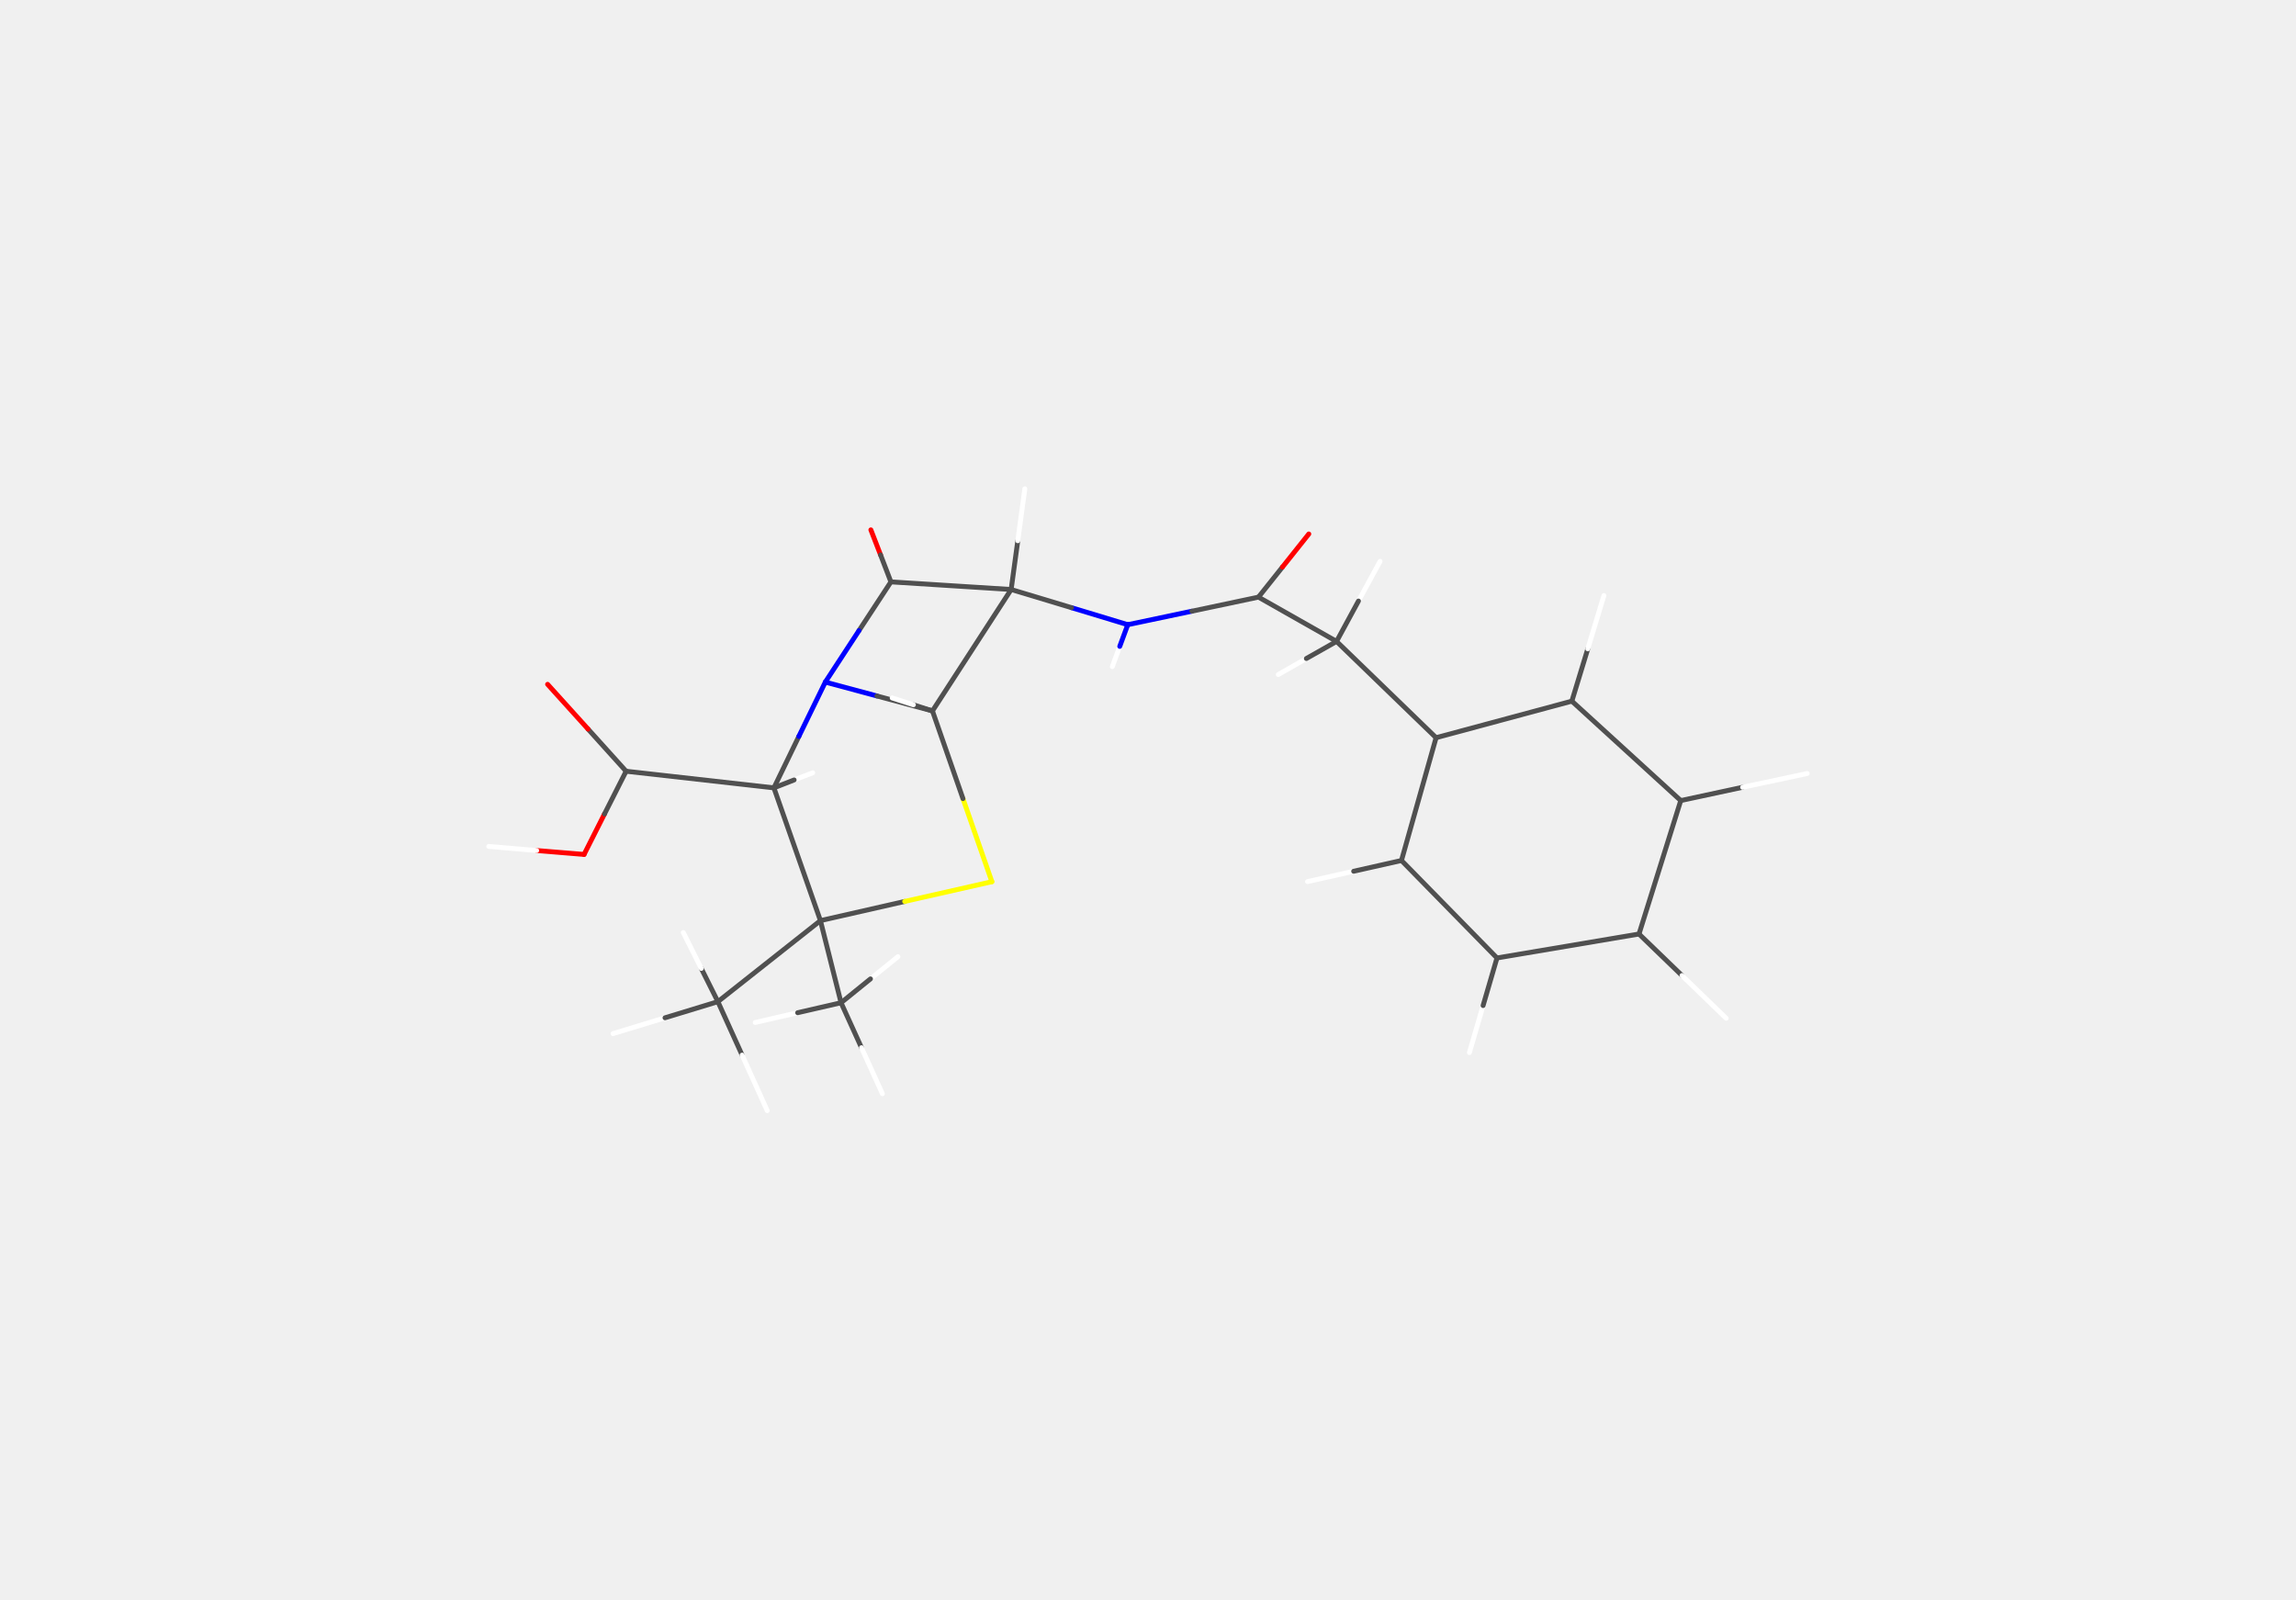
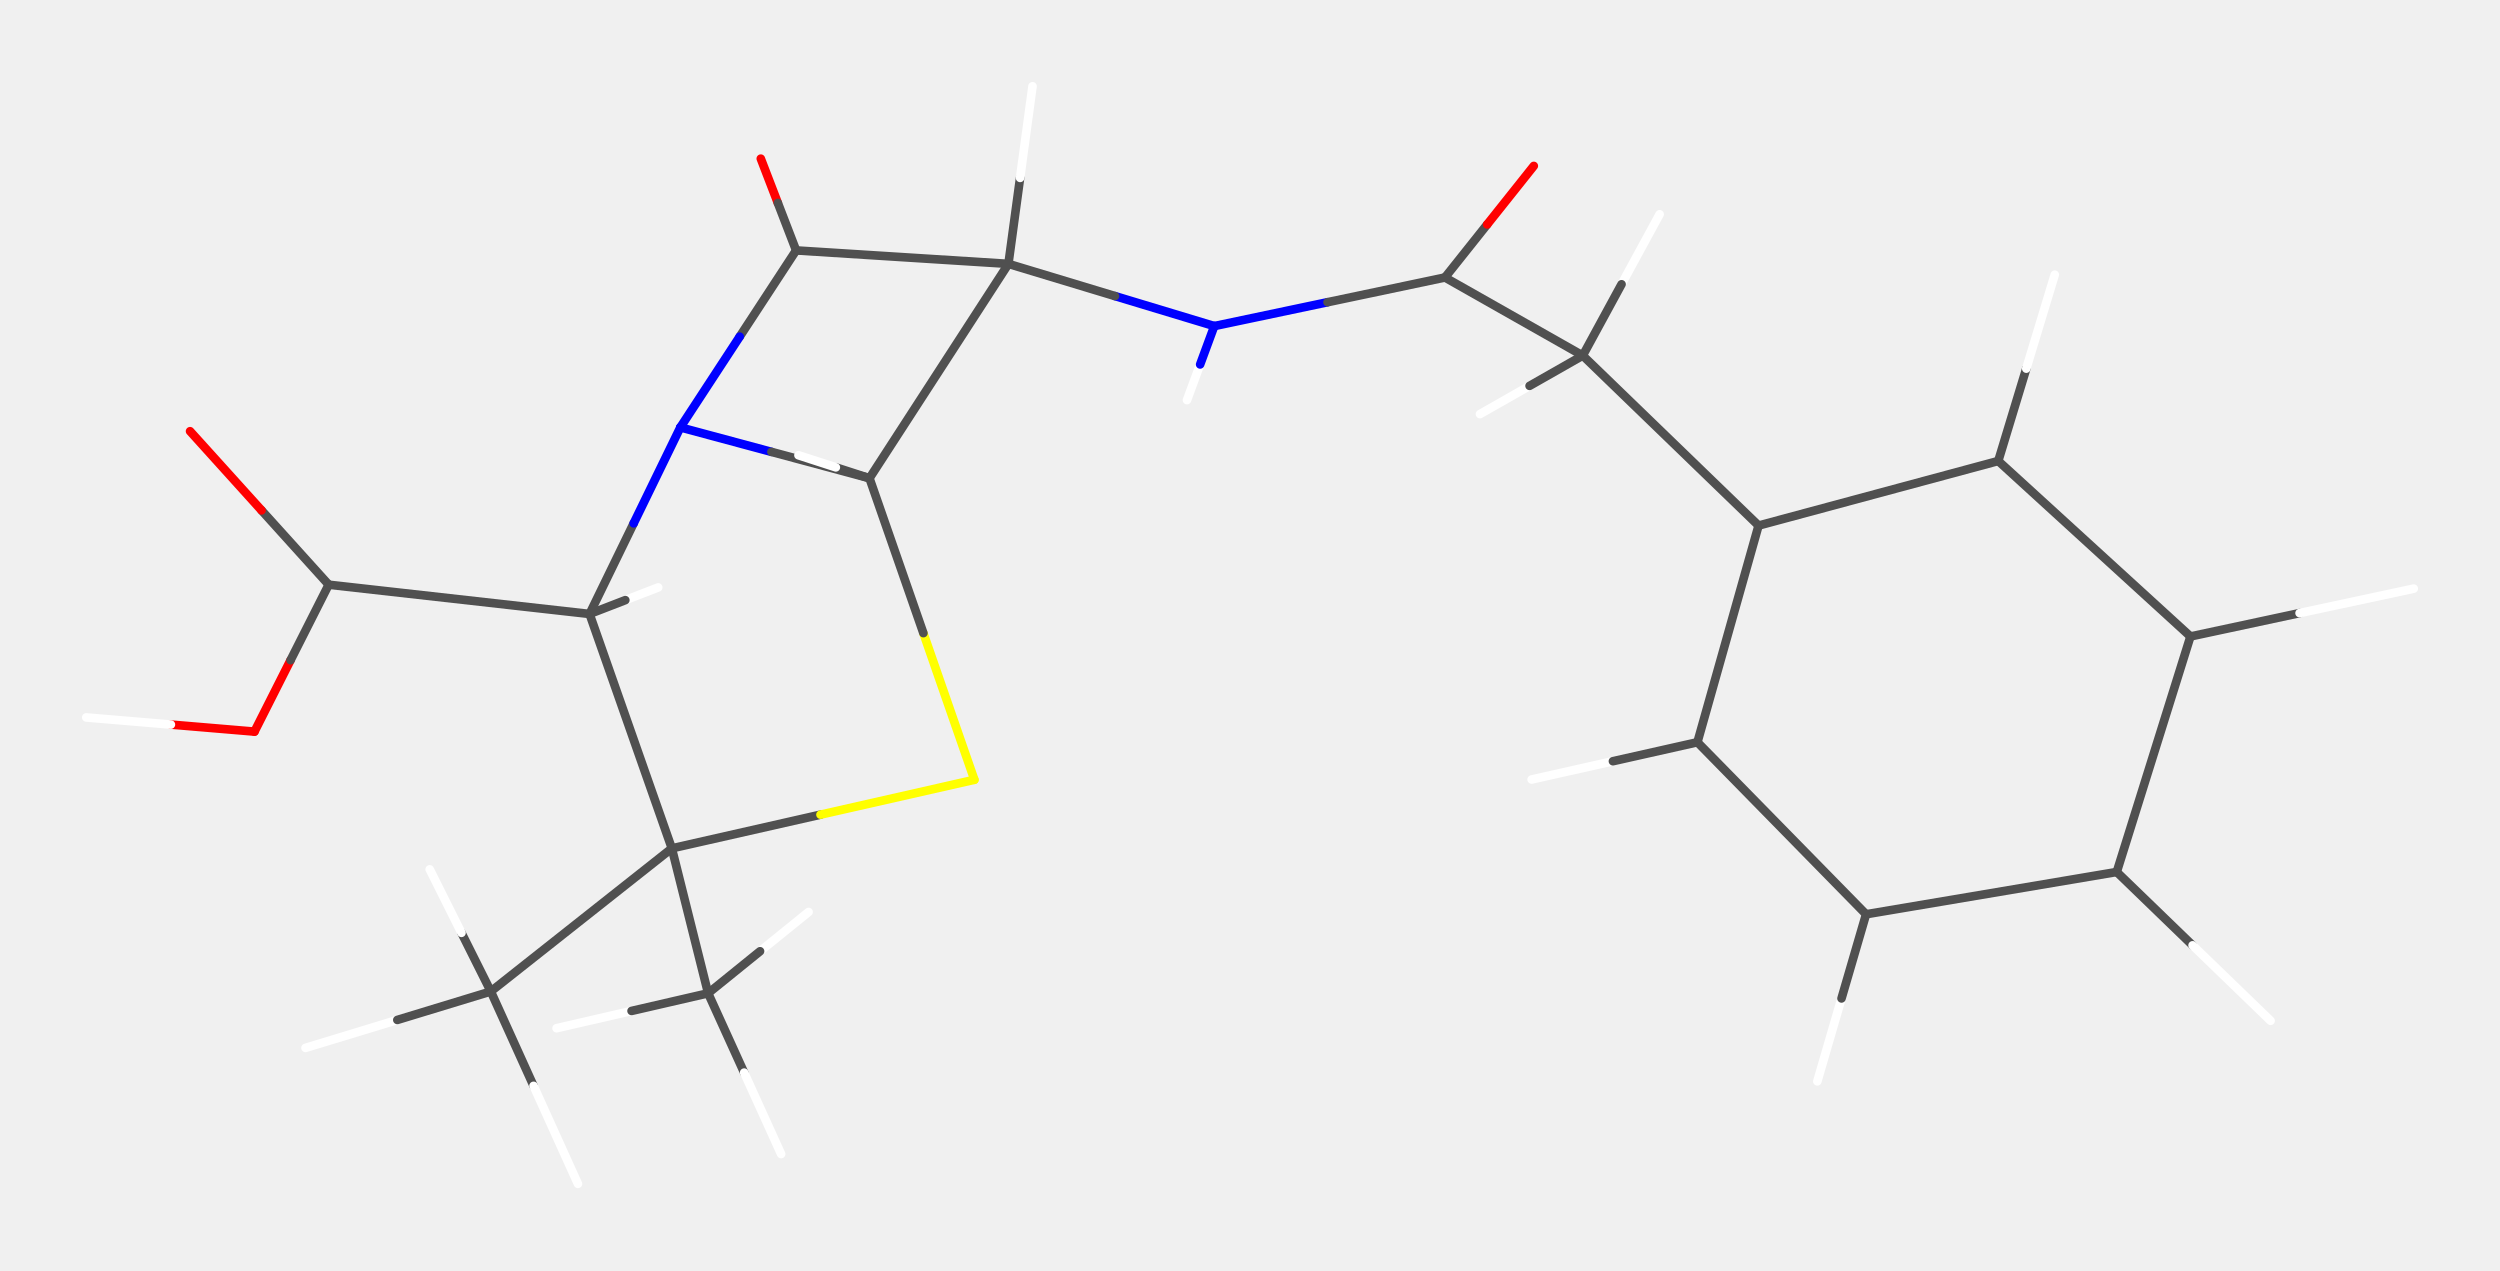
- <svg xmlns="http://www.w3.org/2000/svg" viewBox="-10.985 -7.733 23.488 16.361">
+ <svg xmlns="http://www.w3.org/2000/svg" viewBox="-64.849 -32.326 144.881 73.607">
  <defs>
    <style>
- .node-0{stroke:#ffffff;stroke-width:0.050px;stroke-opacity:1.0;stroke-linecap:round;stroke-linejoin:round;}
- .node-1{stroke:#ffffff;stroke-width:0.050px;stroke-opacity:1.0;stroke-linecap:round;stroke-linejoin:round;}
- .node-2{stroke:#505050;stroke-width:0.050px;stroke-opacity:1.0;stroke-linecap:round;stroke-linejoin:round;}
- .node-3{stroke:#ffffff;stroke-width:0.050px;stroke-opacity:1.0;stroke-linecap:round;stroke-linejoin:round;}
- .node-4{stroke:#505050;stroke-width:0.050px;stroke-opacity:1.0;stroke-linecap:round;stroke-linejoin:round;}
- .node-5{stroke:#ffffff;stroke-width:0.050px;stroke-opacity:1.0;stroke-linecap:round;stroke-linejoin:round;}
- .node-6{stroke:#ffffff;stroke-width:0.050px;stroke-opacity:1.0;stroke-linecap:round;stroke-linejoin:round;}
- .node-7{stroke:#ffffff;stroke-width:0.050px;stroke-opacity:1.0;stroke-linecap:round;stroke-linejoin:round;}
- .node-8{stroke:#505050;stroke-width:0.050px;stroke-opacity:1.0;stroke-linecap:round;stroke-linejoin:round;}
- .node-9{stroke:#ffffff;stroke-width:0.050px;stroke-opacity:1.0;stroke-linecap:round;stroke-linejoin:round;}
- .node-10{stroke:#505050;stroke-width:0.050px;stroke-opacity:1.0;stroke-linecap:round;stroke-linejoin:round;}
- .node-11{stroke:#ff0000;stroke-width:0.050px;stroke-opacity:1.0;stroke-linecap:round;stroke-linejoin:round;}
- .node-12{stroke:#505050;stroke-width:0.050px;stroke-opacity:1.0;stroke-linecap:round;stroke-linejoin:round;}
- .node-13{stroke:#505050;stroke-width:0.050px;stroke-opacity:1.0;stroke-linecap:round;stroke-linejoin:round;}
- .node-14{stroke:#ff0000;stroke-width:0.050px;stroke-opacity:1.0;stroke-linecap:round;stroke-linejoin:round;}
- .node-15{stroke:#ffffff;stroke-width:0.050px;stroke-opacity:1.0;stroke-linecap:round;stroke-linejoin:round;}
- .node-16{stroke:#505050;stroke-width:0.050px;stroke-opacity:1.0;stroke-linecap:round;stroke-linejoin:round;}
- .node-17{stroke:#ffffff;stroke-width:0.050px;stroke-opacity:1.0;stroke-linecap:round;stroke-linejoin:round;}
- .node-18{stroke:#505050;stroke-width:0.050px;stroke-opacity:1.0;stroke-linecap:round;stroke-linejoin:round;}
- .node-19{stroke:#505050;stroke-width:0.050px;stroke-opacity:1.0;stroke-linecap:round;stroke-linejoin:round;}
- .node-20{stroke:#ff0000;stroke-width:0.050px;stroke-opacity:1.0;stroke-linecap:round;stroke-linejoin:round;}
- .node-21{stroke:#0000ff;stroke-width:0.050px;stroke-opacity:1.0;stroke-linecap:round;stroke-linejoin:round;}
- .node-22{stroke:#505050;stroke-width:0.050px;stroke-opacity:1.0;stroke-linecap:round;stroke-linejoin:round;}
- .node-23{stroke:#505050;stroke-width:0.050px;stroke-opacity:1.0;stroke-linecap:round;stroke-linejoin:round;}
- .node-24{stroke:#ffffff;stroke-width:0.050px;stroke-opacity:1.0;stroke-linecap:round;stroke-linejoin:round;}
- .node-25{stroke:#505050;stroke-width:0.050px;stroke-opacity:1.0;stroke-linecap:round;stroke-linejoin:round;}
- .node-26{stroke:#505050;stroke-width:0.050px;stroke-opacity:1.0;stroke-linecap:round;stroke-linejoin:round;}
- .node-27{stroke:#505050;stroke-width:0.050px;stroke-opacity:1.0;stroke-linecap:round;stroke-linejoin:round;}
- .node-28{stroke:#505050;stroke-width:0.050px;stroke-opacity:1.0;stroke-linecap:round;stroke-linejoin:round;}
- .node-29{stroke:#505050;stroke-width:0.050px;stroke-opacity:1.0;stroke-linecap:round;stroke-linejoin:round;}
- .node-30{stroke:#0000ff;stroke-width:0.050px;stroke-opacity:1.0;stroke-linecap:round;stroke-linejoin:round;}
- .node-31{stroke:#505050;stroke-width:0.050px;stroke-opacity:1.0;stroke-linecap:round;stroke-linejoin:round;}
- .node-32{stroke:#505050;stroke-width:0.050px;stroke-opacity:1.0;stroke-linecap:round;stroke-linejoin:round;}
- .node-33{stroke:#505050;stroke-width:0.050px;stroke-opacity:1.0;stroke-linecap:round;stroke-linejoin:round;}
- .node-34{stroke:#505050;stroke-width:0.050px;stroke-opacity:1.0;stroke-linecap:round;stroke-linejoin:round;}
- .node-35{stroke:#0000ff;stroke-width:0.050px;stroke-opacity:1.0;stroke-linecap:round;stroke-linejoin:round;}
- .node-36{stroke:#505050;stroke-width:0.050px;stroke-opacity:1.0;stroke-linecap:round;stroke-linejoin:round;}
- .node-37{stroke:#505050;stroke-width:0.050px;stroke-opacity:1.0;stroke-linecap:round;stroke-linejoin:round;}
- .node-38{stroke:#505050;stroke-width:0.050px;stroke-opacity:1.0;stroke-linecap:round;stroke-linejoin:round;}
- .node-39{stroke:#505050;stroke-width:0.050px;stroke-opacity:1.0;stroke-linecap:round;stroke-linejoin:round;}
- .node-40{stroke:#0000ff;stroke-width:0.050px;stroke-opacity:1.0;stroke-linecap:round;stroke-linejoin:round;}
- .node-41{stroke:#0000ff;stroke-width:0.050px;stroke-opacity:1.0;stroke-linecap:round;stroke-linejoin:round;}
- .node-42{stroke:#505050;stroke-width:0.050px;stroke-opacity:1.0;stroke-linecap:round;stroke-linejoin:round;}
- .node-43{stroke:#505050;stroke-width:0.050px;stroke-opacity:1.0;stroke-linecap:round;stroke-linejoin:round;}
- .node-44{stroke:#ffffff;stroke-width:0.050px;stroke-opacity:1.0;stroke-linecap:round;stroke-linejoin:round;}
- .node-45{stroke:#505050;stroke-width:0.050px;stroke-opacity:1.0;stroke-linecap:round;stroke-linejoin:round;}
- .node-46{stroke:#505050;stroke-width:0.050px;stroke-opacity:1.0;stroke-linecap:round;stroke-linejoin:round;}
- .node-47{stroke:#505050;stroke-width:0.050px;stroke-opacity:1.0;stroke-linecap:round;stroke-linejoin:round;}
- .node-48{stroke:#505050;stroke-width:0.050px;stroke-opacity:1.0;stroke-linecap:round;stroke-linejoin:round;}
- .node-49{stroke:#505050;stroke-width:0.050px;stroke-opacity:1.0;stroke-linecap:round;stroke-linejoin:round;}
- .node-50{stroke:#ff0000;stroke-width:0.050px;stroke-opacity:1.0;stroke-linecap:round;stroke-linejoin:round;}
- .node-51{stroke:#ffff00;stroke-width:0.050px;stroke-opacity:1.0;stroke-linecap:round;stroke-linejoin:round;}
- .node-52{stroke:#0000ff;stroke-width:0.050px;stroke-opacity:1.0;stroke-linecap:round;stroke-linejoin:round;}
- .node-53{stroke:#ffffff;stroke-width:0.050px;stroke-opacity:1.0;stroke-linecap:round;stroke-linejoin:round;}
- .node-54{stroke:#505050;stroke-width:0.050px;stroke-opacity:1.0;stroke-linecap:round;stroke-linejoin:round;}
- .node-55{stroke:#ffff00;stroke-width:0.050px;stroke-opacity:1.0;stroke-linecap:round;stroke-linejoin:round;}
- .node-56{stroke:#505050;stroke-width:0.050px;stroke-opacity:1.0;stroke-linecap:round;stroke-linejoin:round;}
- .node-57{stroke:#505050;stroke-width:0.050px;stroke-opacity:1.0;stroke-linecap:round;stroke-linejoin:round;}
- .node-58{stroke:#505050;stroke-width:0.050px;stroke-opacity:1.0;stroke-linecap:round;stroke-linejoin:round;}
- .node-59{stroke:#ffffff;stroke-width:0.050px;stroke-opacity:1.0;stroke-linecap:round;stroke-linejoin:round;}
- .node-60{stroke:#505050;stroke-width:0.050px;stroke-opacity:1.0;stroke-linecap:round;stroke-linejoin:round;}
- .node-61{stroke:#ff0000;stroke-width:0.050px;stroke-opacity:1.0;stroke-linecap:round;stroke-linejoin:round;}
- .node-62{stroke:#505050;stroke-width:0.050px;stroke-opacity:1.0;stroke-linecap:round;stroke-linejoin:round;}
- .node-63{stroke:#ffffff;stroke-width:0.050px;stroke-opacity:1.0;stroke-linecap:round;stroke-linejoin:round;}
- .node-64{stroke:#ffffff;stroke-width:0.050px;stroke-opacity:1.0;stroke-linecap:round;stroke-linejoin:round;}
- .node-65{stroke:#505050;stroke-width:0.050px;stroke-opacity:1.0;stroke-linecap:round;stroke-linejoin:round;}
- .node-66{stroke:#505050;stroke-width:0.050px;stroke-opacity:1.0;stroke-linecap:round;stroke-linejoin:round;}
- .node-67{stroke:#505050;stroke-width:0.050px;stroke-opacity:1.0;stroke-linecap:round;stroke-linejoin:round;}
- .node-68{stroke:#505050;stroke-width:0.050px;stroke-opacity:1.0;stroke-linecap:round;stroke-linejoin:round;}
- .node-69{stroke:#ffffff;stroke-width:0.050px;stroke-opacity:1.0;stroke-linecap:round;stroke-linejoin:round;}
- .node-70{stroke:#ffffff;stroke-width:0.050px;stroke-opacity:1.0;stroke-linecap:round;stroke-linejoin:round;}
- .node-71{stroke:#ffffff;stroke-width:0.050px;stroke-opacity:1.0;stroke-linecap:round;stroke-linejoin:round;}
+ .node-0{stroke:#ffffff;stroke-width:0.500px;stroke-opacity:1.0;stroke-linecap:round;stroke-linejoin:round;}
+ .node-1{stroke:#ffffff;stroke-width:0.500px;stroke-opacity:1.0;stroke-linecap:round;stroke-linejoin:round;}
+ .node-2{stroke:#505050;stroke-width:0.500px;stroke-opacity:1.0;stroke-linecap:round;stroke-linejoin:round;}
+ .node-3{stroke:#ffffff;stroke-width:0.500px;stroke-opacity:1.0;stroke-linecap:round;stroke-linejoin:round;}
+ .node-4{stroke:#505050;stroke-width:0.500px;stroke-opacity:1.0;stroke-linecap:round;stroke-linejoin:round;}
+ .node-5{stroke:#ffffff;stroke-width:0.500px;stroke-opacity:1.0;stroke-linecap:round;stroke-linejoin:round;}
+ .node-6{stroke:#ffffff;stroke-width:0.500px;stroke-opacity:1.0;stroke-linecap:round;stroke-linejoin:round;}
+ .node-7{stroke:#ffffff;stroke-width:0.500px;stroke-opacity:1.0;stroke-linecap:round;stroke-linejoin:round;}
+ .node-8{stroke:#505050;stroke-width:0.500px;stroke-opacity:1.0;stroke-linecap:round;stroke-linejoin:round;}
+ .node-9{stroke:#ffffff;stroke-width:0.500px;stroke-opacity:1.0;stroke-linecap:round;stroke-linejoin:round;}
+ .node-10{stroke:#505050;stroke-width:0.500px;stroke-opacity:1.0;stroke-linecap:round;stroke-linejoin:round;}
+ .node-11{stroke:#ff0000;stroke-width:0.500px;stroke-opacity:1.0;stroke-linecap:round;stroke-linejoin:round;}
+ .node-12{stroke:#505050;stroke-width:0.500px;stroke-opacity:1.0;stroke-linecap:round;stroke-linejoin:round;}
+ .node-13{stroke:#505050;stroke-width:0.500px;stroke-opacity:1.0;stroke-linecap:round;stroke-linejoin:round;}
+ .node-14{stroke:#ff0000;stroke-width:0.500px;stroke-opacity:1.0;stroke-linecap:round;stroke-linejoin:round;}
+ .node-15{stroke:#ffffff;stroke-width:0.500px;stroke-opacity:1.0;stroke-linecap:round;stroke-linejoin:round;}
+ .node-16{stroke:#505050;stroke-width:0.500px;stroke-opacity:1.0;stroke-linecap:round;stroke-linejoin:round;}
+ .node-17{stroke:#ffffff;stroke-width:0.500px;stroke-opacity:1.0;stroke-linecap:round;stroke-linejoin:round;}
+ .node-18{stroke:#505050;stroke-width:0.500px;stroke-opacity:1.0;stroke-linecap:round;stroke-linejoin:round;}
+ .node-19{stroke:#505050;stroke-width:0.500px;stroke-opacity:1.0;stroke-linecap:round;stroke-linejoin:round;}
+ .node-20{stroke:#ff0000;stroke-width:0.500px;stroke-opacity:1.0;stroke-linecap:round;stroke-linejoin:round;}
+ .node-21{stroke:#0000ff;stroke-width:0.500px;stroke-opacity:1.0;stroke-linecap:round;stroke-linejoin:round;}
+ .node-22{stroke:#505050;stroke-width:0.500px;stroke-opacity:1.0;stroke-linecap:round;stroke-linejoin:round;}
+ .node-23{stroke:#505050;stroke-width:0.500px;stroke-opacity:1.0;stroke-linecap:round;stroke-linejoin:round;}
+ .node-24{stroke:#ffffff;stroke-width:0.500px;stroke-opacity:1.0;stroke-linecap:round;stroke-linejoin:round;}
+ .node-25{stroke:#505050;stroke-width:0.500px;stroke-opacity:1.0;stroke-linecap:round;stroke-linejoin:round;}
+ .node-26{stroke:#505050;stroke-width:0.500px;stroke-opacity:1.0;stroke-linecap:round;stroke-linejoin:round;}
+ .node-27{stroke:#505050;stroke-width:0.500px;stroke-opacity:1.0;stroke-linecap:round;stroke-linejoin:round;}
+ .node-28{stroke:#505050;stroke-width:0.500px;stroke-opacity:1.0;stroke-linecap:round;stroke-linejoin:round;}
+ .node-29{stroke:#505050;stroke-width:0.500px;stroke-opacity:1.0;stroke-linecap:round;stroke-linejoin:round;}
+ .node-30{stroke:#0000ff;stroke-width:0.500px;stroke-opacity:1.0;stroke-linecap:round;stroke-linejoin:round;}
+ .node-31{stroke:#505050;stroke-width:0.500px;stroke-opacity:1.0;stroke-linecap:round;stroke-linejoin:round;}
+ .node-32{stroke:#505050;stroke-width:0.500px;stroke-opacity:1.0;stroke-linecap:round;stroke-linejoin:round;}
+ .node-33{stroke:#505050;stroke-width:0.500px;stroke-opacity:1.0;stroke-linecap:round;stroke-linejoin:round;}
+ .node-34{stroke:#505050;stroke-width:0.500px;stroke-opacity:1.0;stroke-linecap:round;stroke-linejoin:round;}
+ .node-35{stroke:#0000ff;stroke-width:0.500px;stroke-opacity:1.0;stroke-linecap:round;stroke-linejoin:round;}
+ .node-36{stroke:#505050;stroke-width:0.500px;stroke-opacity:1.0;stroke-linecap:round;stroke-linejoin:round;}
+ .node-37{stroke:#505050;stroke-width:0.500px;stroke-opacity:1.0;stroke-linecap:round;stroke-linejoin:round;}
+ .node-38{stroke:#505050;stroke-width:0.500px;stroke-opacity:1.0;stroke-linecap:round;stroke-linejoin:round;}
+ .node-39{stroke:#505050;stroke-width:0.500px;stroke-opacity:1.0;stroke-linecap:round;stroke-linejoin:round;}
+ .node-40{stroke:#0000ff;stroke-width:0.500px;stroke-opacity:1.0;stroke-linecap:round;stroke-linejoin:round;}
+ .node-41{stroke:#0000ff;stroke-width:0.500px;stroke-opacity:1.0;stroke-linecap:round;stroke-linejoin:round;}
+ .node-42{stroke:#505050;stroke-width:0.500px;stroke-opacity:1.0;stroke-linecap:round;stroke-linejoin:round;}
+ .node-43{stroke:#505050;stroke-width:0.500px;stroke-opacity:1.0;stroke-linecap:round;stroke-linejoin:round;}
+ .node-44{stroke:#ffffff;stroke-width:0.500px;stroke-opacity:1.0;stroke-linecap:round;stroke-linejoin:round;}
+ .node-45{stroke:#505050;stroke-width:0.500px;stroke-opacity:1.0;stroke-linecap:round;stroke-linejoin:round;}
+ .node-46{stroke:#505050;stroke-width:0.500px;stroke-opacity:1.0;stroke-linecap:round;stroke-linejoin:round;}
+ .node-47{stroke:#505050;stroke-width:0.500px;stroke-opacity:1.0;stroke-linecap:round;stroke-linejoin:round;}
+ .node-48{stroke:#505050;stroke-width:0.500px;stroke-opacity:1.0;stroke-linecap:round;stroke-linejoin:round;}
+ .node-49{stroke:#505050;stroke-width:0.500px;stroke-opacity:1.0;stroke-linecap:round;stroke-linejoin:round;}
+ .node-50{stroke:#ff0000;stroke-width:0.500px;stroke-opacity:1.0;stroke-linecap:round;stroke-linejoin:round;}
+ .node-51{stroke:#ffff00;stroke-width:0.500px;stroke-opacity:1.0;stroke-linecap:round;stroke-linejoin:round;}
+ .node-52{stroke:#0000ff;stroke-width:0.500px;stroke-opacity:1.0;stroke-linecap:round;stroke-linejoin:round;}
+ .node-53{stroke:#ffffff;stroke-width:0.500px;stroke-opacity:1.0;stroke-linecap:round;stroke-linejoin:round;}
+ .node-54{stroke:#505050;stroke-width:0.500px;stroke-opacity:1.0;stroke-linecap:round;stroke-linejoin:round;}
+ .node-55{stroke:#ffff00;stroke-width:0.500px;stroke-opacity:1.0;stroke-linecap:round;stroke-linejoin:round;}
+ .node-56{stroke:#505050;stroke-width:0.500px;stroke-opacity:1.0;stroke-linecap:round;stroke-linejoin:round;}
+ .node-57{stroke:#505050;stroke-width:0.500px;stroke-opacity:1.0;stroke-linecap:round;stroke-linejoin:round;}
+ .node-58{stroke:#505050;stroke-width:0.500px;stroke-opacity:1.0;stroke-linecap:round;stroke-linejoin:round;}
+ .node-59{stroke:#ffffff;stroke-width:0.500px;stroke-opacity:1.0;stroke-linecap:round;stroke-linejoin:round;}
+ .node-60{stroke:#505050;stroke-width:0.500px;stroke-opacity:1.0;stroke-linecap:round;stroke-linejoin:round;}
+ .node-61{stroke:#ff0000;stroke-width:0.500px;stroke-opacity:1.0;stroke-linecap:round;stroke-linejoin:round;}
+ .node-62{stroke:#505050;stroke-width:0.500px;stroke-opacity:1.0;stroke-linecap:round;stroke-linejoin:round;}
+ .node-63{stroke:#ffffff;stroke-width:0.500px;stroke-opacity:1.0;stroke-linecap:round;stroke-linejoin:round;}
+ .node-64{stroke:#ffffff;stroke-width:0.500px;stroke-opacity:1.0;stroke-linecap:round;stroke-linejoin:round;}
+ .node-65{stroke:#505050;stroke-width:0.500px;stroke-opacity:1.0;stroke-linecap:round;stroke-linejoin:round;}
+ .node-66{stroke:#505050;stroke-width:0.500px;stroke-opacity:1.0;stroke-linecap:round;stroke-linejoin:round;}
+ .node-67{stroke:#505050;stroke-width:0.500px;stroke-opacity:1.0;stroke-linecap:round;stroke-linejoin:round;}
+ .node-68{stroke:#505050;stroke-width:0.500px;stroke-opacity:1.0;stroke-linecap:round;stroke-linejoin:round;}
+ .node-69{stroke:#ffffff;stroke-width:0.500px;stroke-opacity:1.0;stroke-linecap:round;stroke-linejoin:round;}
+ .node-70{stroke:#ffffff;stroke-width:0.500px;stroke-opacity:1.0;stroke-linecap:round;stroke-linejoin:round;}
+ .node-71{stroke:#ffffff;stroke-width:0.500px;stroke-opacity:1.0;stroke-linecap:round;stroke-linejoin:round;}
</style>
  </defs>
-   <line class="node-0" x1="-2.080" y1="2.280" x2="-1.799" y2="2.053" />
-   <line class="node-1" x1="2.379" y1="-0.997" x2="2.092" y2="-0.833" />
-   <line class="node-2" x1="-2.381" y1="2.524" x2="-2.080" y2="2.280" />
-   <line class="node-3" x1="-2.861" y1="0.245" x2="-2.671" y2="0.172" />
-   <line class="node-4" x1="2.688" y1="-1.172" x2="2.379" y2="-0.997" />
-   <line class="node-5" x1="-2.825" y1="2.626" x2="-3.259" y2="2.726" />
-   <line class="node-6" x1="2.863" y1="1.179" x2="2.391" y2="1.285" />
-   <line class="node-7" x1="2.912" y1="-1.585" x2="3.133" y2="-1.991" />
-   <line class="node-8" x1="-2.381" y1="2.524" x2="-2.825" y2="2.626" />
-   <line class="node-9" x1="0.470" y1="-1.121" x2="0.394" y2="-0.914" />
-   <line class="node-10" x1="2.688" y1="-1.172" x2="2.912" y2="-1.585" />
-   <line class="node-11" x1="-2.076" y1="-2.313" x2="-1.977" y2="-2.057" />
-   <line class="node-12" x1="-2.381" y1="2.524" x2="-2.172" y2="2.984" />
-   <line class="node-13" x1="3.352" y1="1.069" x2="2.863" y2="1.179" />
-   <line class="node-14" x1="-5.010" y1="1.007" x2="-5.495" y2="0.967" />
-   <line class="node-15" x1="-2.172" y1="2.984" x2="-1.958" y2="3.455" />
-   <line class="node-16" x1="2.688" y1="-1.172" x2="3.706" y2="-0.187" />
-   <line class="node-17" x1="-5.495" y1="0.967" x2="-5.985" y2="0.925" />
-   <line class="node-18" x1="-3.068" y1="0.326" x2="-2.861" y2="0.245" />
-   <line class="node-19" x1="3.706" y1="-0.187" x2="3.352" y2="1.069" />
-   <line class="node-20" x1="-5.010" y1="1.007" x2="-4.801" y2="0.593" />
-   <line class="node-21" x1="0.552" y1="-1.343" x2="0.470" y2="-1.121" />
-   <line class="node-22" x1="3.352" y1="1.069" x2="4.329" y2="2.066" />
-   <line class="node-23" x1="-1.977" y1="-2.057" x2="-1.871" y2="-1.781" />
-   <line class="node-24" x1="4.187" y1="2.553" x2="4.047" y2="3.034" />
-   <line class="node-25" x1="-2.592" y1="1.684" x2="-2.381" y2="2.524" />
-   <line class="node-26" x1="1.889" y1="-1.625" x2="2.688" y2="-1.172" />
-   <line class="node-27" x1="4.329" y1="2.066" x2="4.187" y2="2.553" />
-   <line class="node-28" x1="-4.801" y1="0.593" x2="-4.580" y2="0.156" />
-   <line class="node-29" x1="-3.068" y1="0.326" x2="-4.580" y2="0.156" />
-   <line class="node-30" x1="0.552" y1="-1.343" x2="1.208" y2="-1.481" />
-   <line class="node-31" x1="-2.813" y1="-0.200" x2="-3.068" y2="0.326" />
-   <line class="node-32" x1="3.706" y1="-0.187" x2="5.095" y2="-0.561" />
-   <line class="node-33" x1="-2.198" y1="-1.282" x2="-1.871" y2="-1.781" />
-   <line class="node-34" x1="-2.592" y1="1.684" x2="-3.068" y2="0.326" />
-   <line class="node-35" x1="0.552" y1="-1.343" x2="-0.023" y2="-1.517" />
-   <line class="node-36" x1="4.329" y1="2.066" x2="5.782" y2="1.821" />
-   <line class="node-37" x1="1.208" y1="-1.481" x2="1.889" y2="-1.625" />
-   <line class="node-38" x1="-4.969" y1="-0.275" x2="-4.580" y2="0.156" />
-   <line class="node-39" x1="-0.641" y1="-1.703" x2="-1.871" y2="-1.781" />
-   <line class="node-40" x1="-2.542" y1="-0.756" x2="-2.813" y2="-0.200" />
-   <line class="node-41" x1="-2.542" y1="-0.756" x2="-2.198" y2="-1.282" />
-   <line class="node-42" x1="5.095" y1="-0.561" x2="5.258" y2="-1.096" />
-   <line class="node-43" x1="-1.730" y1="1.488" x2="-2.592" y2="1.684" />
-   <line class="node-44" x1="5.258" y1="-1.096" x2="5.423" y2="-1.641" />
-   <line class="node-45" x1="-0.023" y1="-1.517" x2="-0.641" y2="-1.703" />
-   <line class="node-46" x1="5.095" y1="-0.561" x2="6.209" y2="0.456" />
-   <line class="node-47" x1="5.782" y1="1.821" x2="6.222" y2="2.246" />
-   <line class="node-48" x1="2.134" y1="-1.932" x2="1.889" y2="-1.625" />
-   <line class="node-49" x1="6.209" y1="0.456" x2="5.782" y2="1.821" />
-   <line class="node-50" x1="-5.383" y1="-0.733" x2="-4.969" y2="-0.275" />
-   <line class="node-51" x1="-0.838" y1="1.286" x2="-1.730" y2="1.488" />
-   <line class="node-52" x1="-2.542" y1="-0.756" x2="-2.014" y2="-0.614" />
-   <line class="node-53" x1="6.222" y1="2.246" x2="6.674" y2="2.683" />
-   <line class="node-54" x1="6.209" y1="0.456" x2="6.842" y2="0.320" />
-   <line class="node-55" x1="-0.838" y1="1.286" x2="-1.134" y2="0.436" />
-   <line class="node-56" x1="-0.641" y1="-1.703" x2="-0.573" y2="-2.202" />
-   <line class="node-57" x1="-2.592" y1="1.684" x2="-3.641" y2="2.513" />
-   <line class="node-58" x1="-1.446" y1="-0.461" x2="-0.641" y2="-1.703" />
-   <line class="node-59" x1="6.842" y1="0.320" x2="7.503" y2="0.179" />
-   <line class="node-60" x1="-2.014" y1="-0.614" x2="-1.446" y2="-0.461" />
-   <line class="node-61" x1="2.404" y1="-2.271" x2="2.134" y2="-1.932" />
-   <line class="node-62" x1="-1.134" y1="0.436" x2="-1.446" y2="-0.461" />
-   <line class="node-63" x1="-0.573" y1="-2.202" x2="-0.501" y2="-2.733" />
-   <line class="node-64" x1="-4.182" y1="2.678" x2="-4.714" y2="2.840" />
-   <line class="node-65" x1="-3.641" y1="2.513" x2="-4.182" y2="2.678" />
-   <line class="node-66" x1="-1.446" y1="-0.461" x2="-1.641" y2="-0.524" />
-   <line class="node-67" x1="-3.641" y1="2.513" x2="-3.393" y2="3.060" />
-   <line class="node-68" x1="-3.641" y1="2.513" x2="-3.811" y2="2.173" />
-   <line class="node-69" x1="-3.393" y1="3.060" x2="-3.136" y2="3.628" />
-   <line class="node-70" x1="-1.641" y1="-0.524" x2="-1.858" y2="-0.594" />
-   <line class="node-71" x1="-3.811" y1="2.173" x2="-3.995" y2="1.806" />
+   <line class="node-0" x1="-20.803" y1="22.802" x2="-17.991" y2="20.527" />
+   <line class="node-1" x1="23.794" y1="-9.965" x2="20.920" y2="-8.329" />
+   <line class="node-2" x1="-23.812" y1="25.237" x2="-20.803" y2="22.802" />
+   <line class="node-3" x1="-28.611" y1="2.454" x2="-26.705" y2="1.717" />
+   <line class="node-4" x1="26.876" y1="-11.720" x2="23.794" y2="-9.965" />
+   <line class="node-5" x1="-28.248" y1="26.260" x2="-32.593" y2="27.262" />
+   <line class="node-6" x1="28.625" y1="11.788" x2="23.914" y2="12.848" />
+   <line class="node-7" x1="29.123" y1="-15.851" x2="31.330" y2="-19.907" />
+   <line class="node-8" x1="-23.812" y1="25.237" x2="-28.248" y2="26.260" />
+   <line class="node-9" x1="4.702" y1="-11.206" x2="3.940" y2="-9.140" />
+   <line class="node-10" x1="26.876" y1="-11.720" x2="29.123" y2="-15.851" />
+   <line class="node-11" x1="-20.759" y1="-23.131" x2="-19.772" y2="-20.566" />
+   <line class="node-12" x1="-23.812" y1="25.237" x2="-21.723" y2="29.836" />
+   <line class="node-13" x1="33.521" y1="10.688" x2="28.625" y2="11.788" />
+   <line class="node-14" x1="-50.102" y1="10.073" x2="-54.946" y2="9.665" />
+   <line class="node-15" x1="-21.723" y1="29.836" x2="-19.581" y2="34.552" />
+   <line class="node-16" x1="26.876" y1="-11.720" x2="37.064" y2="-1.868" />
+   <line class="node-17" x1="-54.946" y1="9.665" x2="-59.849" y2="9.252" />
+   <line class="node-18" x1="-30.683" y1="3.255" x2="-28.611" y2="2.454" />
+   <line class="node-19" x1="37.064" y1="-1.868" x2="33.521" y2="10.688" />
+   <line class="node-20" x1="-50.102" y1="10.073" x2="-48.011" y2="5.934" />
+   <line class="node-21" x1="5.522" y1="-13.429" x2="4.702" y2="-11.206" />
+   <line class="node-22" x1="33.521" y1="10.688" x2="43.294" y2="20.658" />
+   <line class="node-23" x1="-19.772" y1="-20.566" x2="-18.712" y2="-17.814" />
+   <line class="node-24" x1="41.871" y1="25.535" x2="40.470" y2="30.339" />
+   <line class="node-25" x1="-25.915" y1="16.838" x2="-23.812" y2="25.237" />
+   <line class="node-26" x1="18.891" y1="-16.246" x2="26.876" y2="-11.720" />
+   <line class="node-27" x1="43.294" y1="20.658" x2="41.871" y2="25.535" />
+   <line class="node-28" x1="-48.011" y1="5.934" x2="-45.800" y2="1.559" />
+   <line class="node-29" x1="-30.683" y1="3.255" x2="-45.800" y2="1.559" />
+   <line class="node-30" x1="5.522" y1="-13.429" x2="12.085" y2="-14.812" />
+   <line class="node-31" x1="-28.127" y1="-1.997" x2="-30.683" y2="3.255" />
+   <line class="node-32" x1="37.064" y1="-1.868" x2="50.955" y2="-5.611" />
+   <line class="node-33" x1="-21.982" y1="-12.816" x2="-18.712" y2="-17.814" />
+   <line class="node-34" x1="-25.915" y1="16.838" x2="-30.683" y2="3.255" />
+   <line class="node-35" x1="5.522" y1="-13.429" x2="-0.234" y2="-15.168" />
+   <line class="node-36" x1="43.294" y1="20.658" x2="57.822" y2="18.207" />
+   <line class="node-37" x1="12.085" y1="-14.812" x2="18.891" y2="-16.246" />
+   <line class="node-38" x1="-49.693" y1="-2.751" x2="-45.800" y2="1.559" />
+   <line class="node-39" x1="-6.409" y1="-17.034" x2="-18.712" y2="-17.814" />
+   <line class="node-40" x1="-25.421" y1="-7.559" x2="-28.127" y2="-1.997" />
+   <line class="node-41" x1="-25.421" y1="-7.559" x2="-21.982" y2="-12.816" />
+   <line class="node-42" x1="50.955" y1="-5.611" x2="52.579" y2="-10.964" />
+   <line class="node-43" x1="-17.299" y1="14.885" x2="-25.915" y2="16.838" />
+   <line class="node-44" x1="52.579" y1="-10.964" x2="54.229" y2="-16.406" />
+   <line class="node-45" x1="-0.234" y1="-15.168" x2="-6.409" y2="-17.034" />
+   <line class="node-46" x1="50.955" y1="-5.611" x2="62.093" y2="4.559" />
+   <line class="node-47" x1="57.822" y1="18.207" x2="62.218" y2="22.459" />
+   <line class="node-48" x1="21.338" y1="-19.319" x2="18.891" y2="-16.246" />
+   <line class="node-49" x1="62.093" y1="4.559" x2="57.822" y2="18.207" />
+   <line class="node-50" x1="-53.834" y1="-7.335" x2="-49.693" y2="-2.751" />
+   <line class="node-51" x1="-8.380" y1="12.863" x2="-17.299" y2="14.885" />
+   <line class="node-52" x1="-25.421" y1="-7.559" x2="-20.142" y2="-6.139" />
+   <line class="node-53" x1="62.218" y1="22.459" x2="66.736" y2="26.829" />
+   <line class="node-54" x1="62.093" y1="4.559" x2="68.418" y2="3.204" />
+   <line class="node-55" x1="-8.380" y1="12.863" x2="-11.337" y2="4.365" />
+   <line class="node-56" x1="-6.409" y1="-17.034" x2="-5.732" y2="-22.018" />
+   <line class="node-57" x1="-25.915" y1="16.838" x2="-36.405" y2="25.132" />
+   <line class="node-58" x1="-14.461" y1="-4.611" x2="-6.409" y2="-17.034" />
+   <line class="node-59" x1="68.418" y1="3.204" x2="75.032" y2="1.786" />
+   <line class="node-60" x1="-20.142" y1="-6.139" x2="-14.461" y2="-4.611" />
+   <line class="node-61" x1="24.038" y1="-22.710" x2="21.338" y2="-19.319" />
+   <line class="node-62" x1="-11.337" y1="4.365" x2="-14.461" y2="-4.611" />
+   <line class="node-63" x1="-5.732" y1="-22.018" x2="-5.012" y2="-27.326" />
+   <line class="node-64" x1="-41.823" y1="26.782" x2="-47.143" y2="28.402" />
+   <line class="node-65" x1="-36.405" y1="25.132" x2="-41.823" y2="26.782" />
+   <line class="node-66" x1="-14.461" y1="-4.611" x2="-16.411" y2="-5.242" />
+   <line class="node-67" x1="-36.405" y1="25.132" x2="-33.927" y2="30.603" />
+   <line class="node-68" x1="-36.405" y1="25.132" x2="-38.106" y2="21.733" />
+   <line class="node-69" x1="-33.927" y1="30.603" x2="-31.356" y2="36.280" />
+   <line class="node-70" x1="-16.411" y1="-5.242" x2="-18.576" y2="-5.943" />
+   <line class="node-71" x1="-38.106" y1="21.733" x2="-39.947" y2="18.057" />
</svg>
